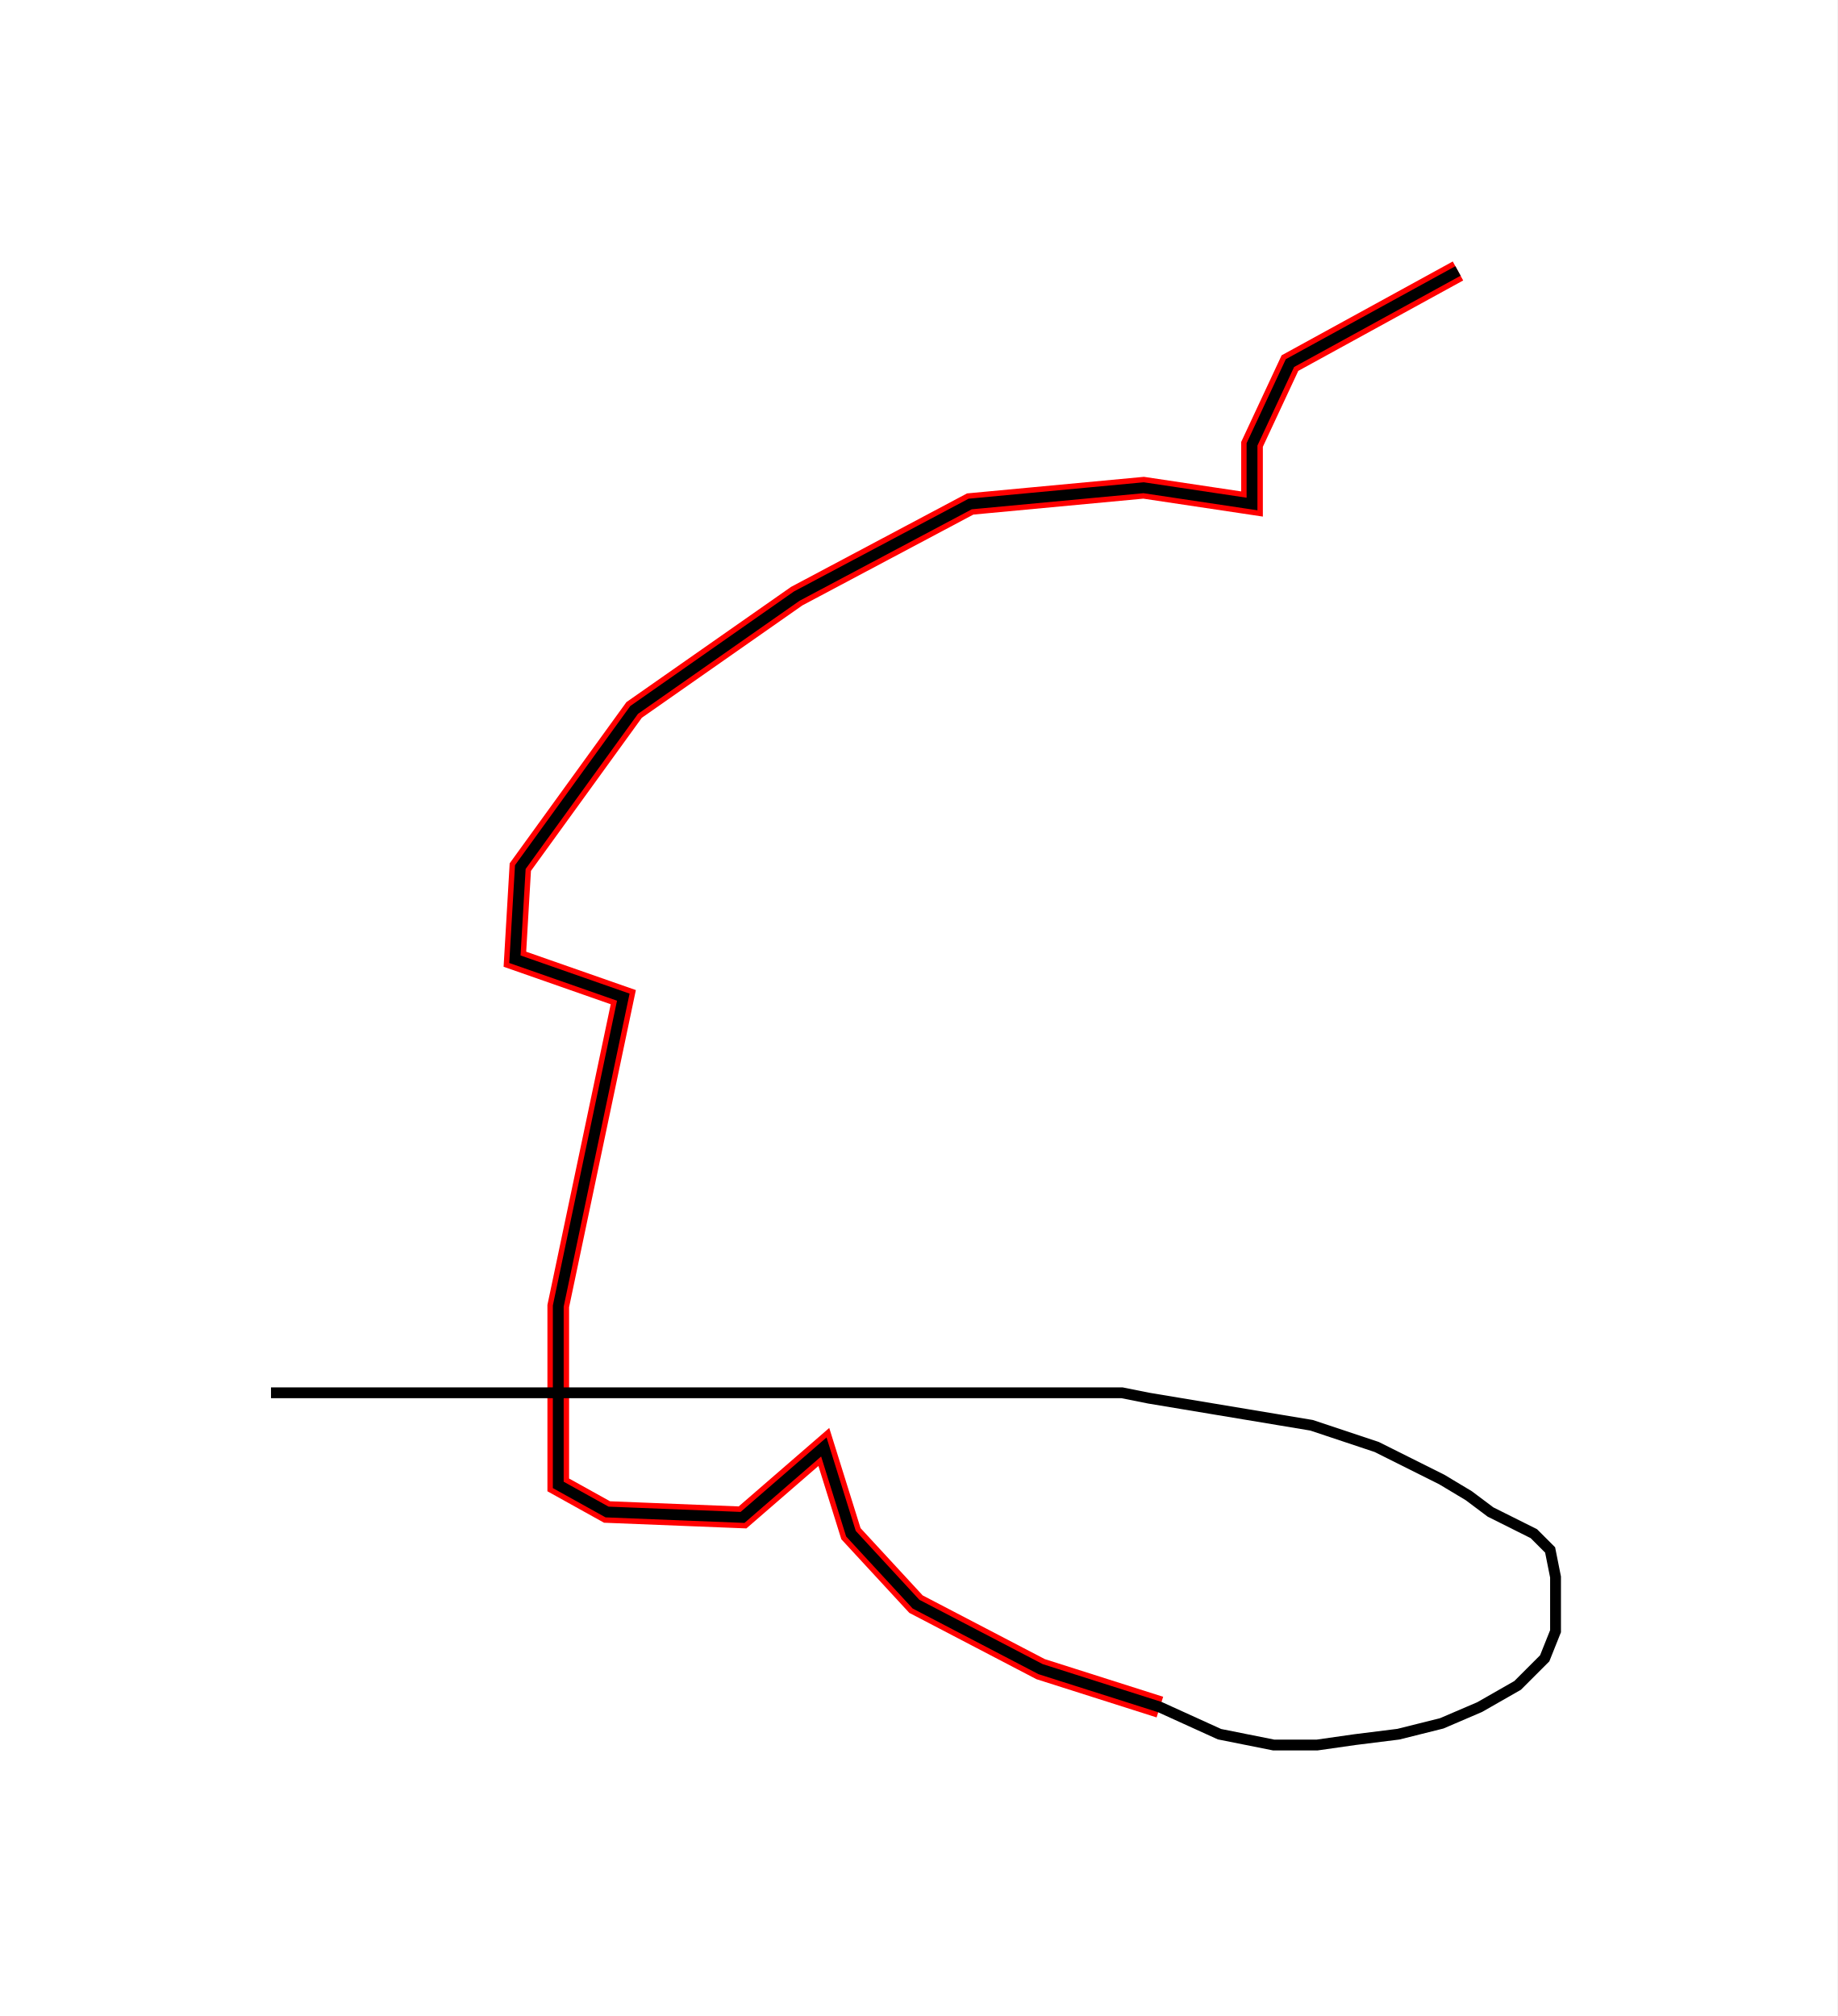
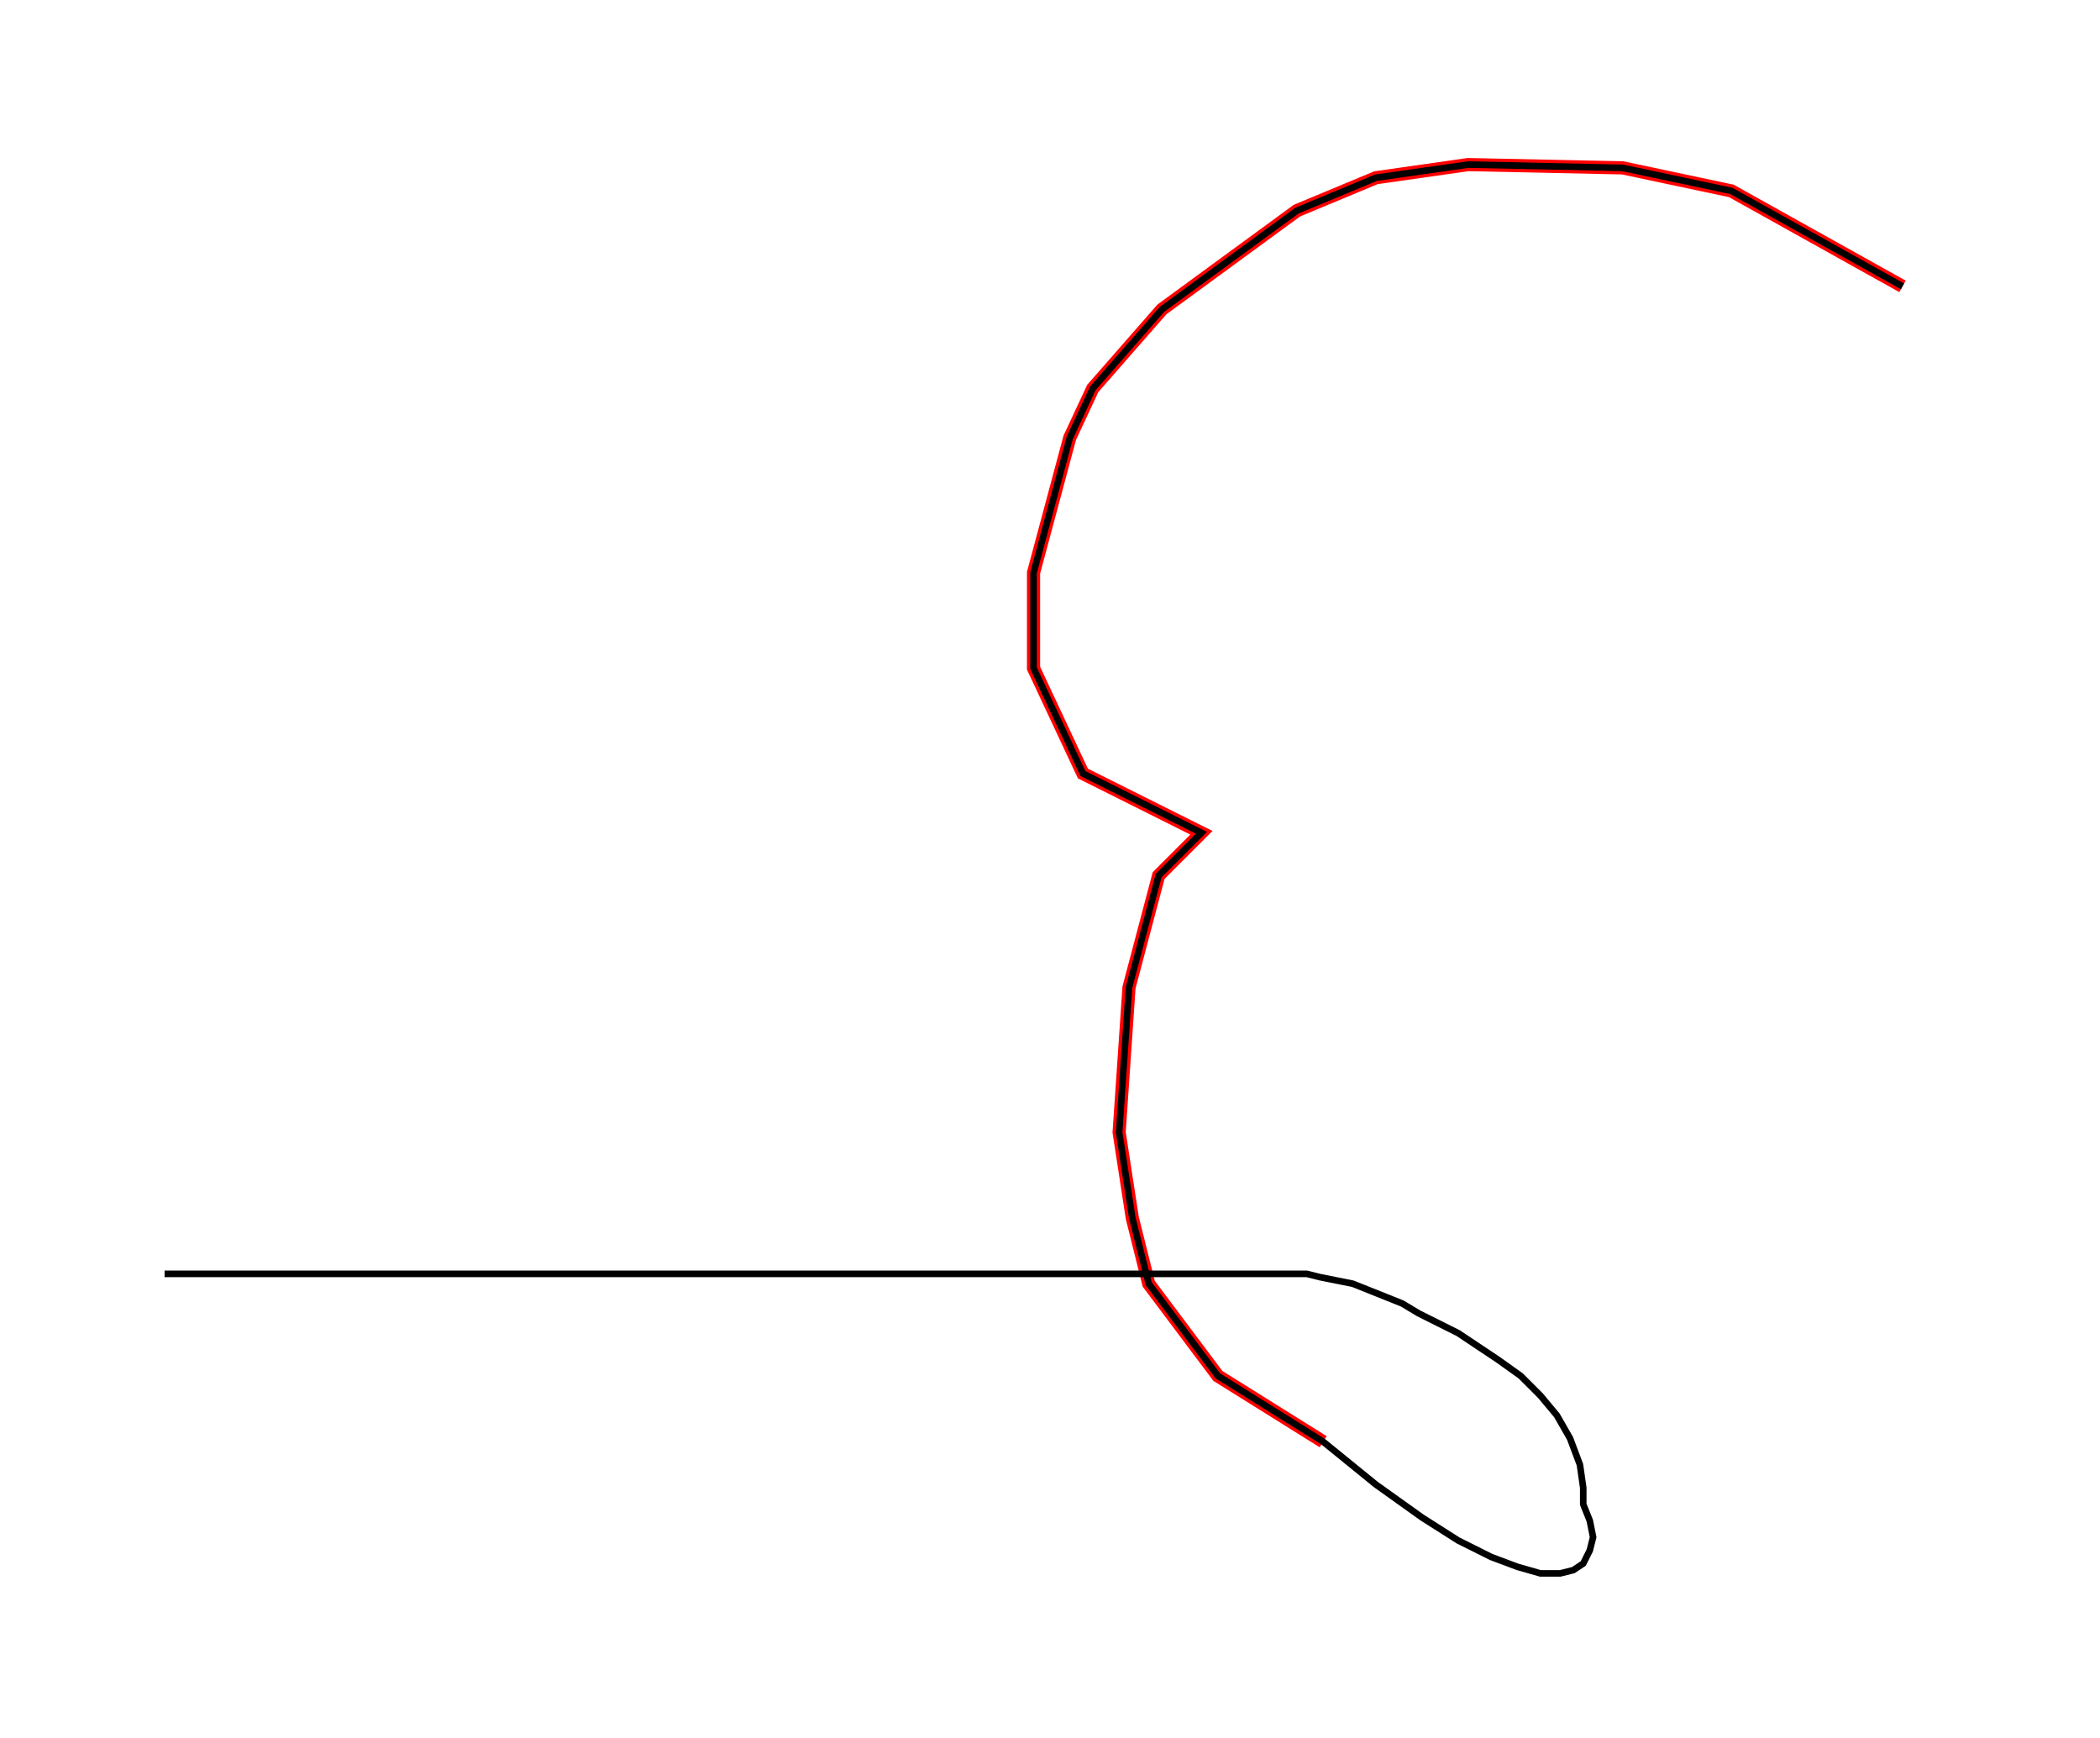
- <svg xmlns="http://www.w3.org/2000/svg" baseProfile="full" height="186.0" version="1.1" width="169.5">
+ <svg xmlns="http://www.w3.org/2000/svg" baseProfile="full" height="264.0" version="1.1" width="319.0">
  <defs />
-   <rect fill="white" height="186.0" width="169.5" x="0" y="0" />
-   <path d="M144.5,27.0 m-10.0,-2.0 l-15.5,8.5 -3.5,7.5 l0.0,5.5 -10.0,-1.5 l-16.0,1.5 -16.0,8.5 l-15.0,10.5 -10.5,14.5 l-0.5,8.5 10.0,3.5 l-6.0,28.5 0.0,16.5 l4.5,2.5 12.5,0.5 l7.5,-6.5 2.5,8.0 l6.0,6.5 11.5,6.0 l11.0,3.5 " fill="none" stroke="red" stroke-width="2" />
-   <path d="M144.5,27.0 m-10.0,-2.0 l-15.5,8.5 -3.5,7.5 l0.0,5.5 -10.0,-1.5 l-16.0,1.5 -16.0,8.5 l-15.0,10.5 -10.5,14.5 l-0.5,8.5 10.0,3.5 l-6.0,28.5 0.0,16.5 l4.5,2.5 12.5,0.5 l7.5,-6.5 2.5,8.0 l6.0,6.5 11.5,6.0 l11.0,3.5 5.5,2.5 l5.0,1.0 4.0,0.0 l3.5,-0.5 4.0,-0.5 l4.0,-1.0 3.5,-1.5 l3.5,-2.0 2.5,-2.5 l1.0,-2.5 0.0,-2.0 l-0.0,-3.0 -0.5,-2.5 l-1.5,-1.5 -2.0,-1.0 l-2.0,-1.0 -2.0,-1.5 l-2.5,-1.5 -3.0,-1.5 l-3.0,-1.5 -3.0,-1.0 l-3.0,-1.0 -3.0,-0.5 l-3.0,-0.5 -3.0,-0.5 l-3.0,-0.5 -3.0,-0.5 l-2.5,-0.5 -2.5,-0.0 l-2.0,-0.0 -2.0,-0.0 l-2.0,0.0 -1.5,-0.0 l-1.5,-0.0 -1.5,-0.0 l-1.5,-0.0 -1.0,-0.0 l-1.0,-0.0 -1.0,-0.0 l-1.0,-0.0 -1.0,-0.0 l-1.0,-0.0 -1.0,-0.0 l-1.0,-0.0 -1.0,-0.0 l-1.0,-0.0 -1.0,-0.0 l-1.0,-0.0 -1.0,-0.0 l-1.0,-0.0 -1.0,-0.0 l-1.0,-0.0 -1.0,-0.0 l-1.0,-0.0 -1.0,-0.0 l-1.0,-0.0 -1.0,-0.0 l-1.0,-0.0 -1.0,-0.0 l-1.0,-0.0 -1.0,-0.0 l-1.0,-0.0 -1.0,-0.0 l-1.0,-0.0 -1.0,-0.0 l-1.0,-0.0 -1.0,-0.0 l-1.0,-0.0 -1.0,-0.0 l-1.0,-0.0 -1.0,-0.0 l-1.0,-0.0 -1.0,-0.0 l-1.0,-0.0 -1.0,-0.0 l-1.0,-0.0 -1.0,-0.0 l-1.0,-0.0 -1.0,-0.0 l-1.0,-0.0 -1.0,-0.0 l-1.0,-0.0 -1.0,-0.0 l-1.0,-0.0 -1.0,-0.0 l-1.0,-0.0 -1.0,-0.0 l-1.0,-0.0 -1.0,-0.0 l-1.0,-0.0 -1.0,-0.0 l-1.0,-0.0 -1.0,-0.0 l-1.0,-0.0 -1.0,-0.0 l-1.0,-0.0 -1.0,-0.0 l-1.0,-0.0 -1.0,-0.0 l-1.0,-0.0 " fill="none" stroke="black" stroke-width="1" />
+   <rect fill="white" height="264.0" width="319.0" x="0" y="0" />
+   <path d="M294.0,48.5 m-5.0,-5.0 l-26.0,-14.5 -16.5,-3.5 l-23.5,-0.5 -14.0,2.0 l-12.0,5.0 -20.5,15.0 l-10.5,12.0 -3.5,7.5 l-5.5,20.5 0.0,14.5 l7.5,16.0 18.0,9.0 l-6.5,6.5 -4.5,17.0 l-1.5,22.0 2.0,13.0 l2.5,10.0 10.5,14.0 l16.0,10.0 " fill="none" stroke="red" stroke-width="2" />
+   <path d="M294.0,48.5 m-5.0,-5.0 l-26.0,-14.5 -16.5,-3.5 l-23.5,-0.5 -14.0,2.0 l-12.0,5.0 -20.5,15.0 l-10.5,12.0 -3.5,7.5 l-5.5,20.5 0.0,14.5 l7.5,16.0 18.0,9.0 l-6.5,6.5 -4.5,17.0 l-1.5,22.0 2.0,13.0 l2.5,10.0 10.5,14.0 l16.0,10.0 8.0,6.5 l7.0,5.0 5.5,3.5 l5.0,2.5 4.0,1.5 l3.5,1.0 3.0,-0.0 l2.0,-0.5 1.5,-1.0 l1.0,-2.0 0.5,-2.0 l-0.5,-2.5 -1.0,-2.5 l-0.0,-2.5 -0.5,-3.5 l-1.5,-4.0 -2.0,-3.5 l-2.5,-3.0 -3.0,-3.0 l-3.5,-2.5 -3.0,-2.0 l-3.0,-2.0 -3.0,-1.5 l-3.0,-1.5 -2.5,-1.5 l-2.5,-1.0 -2.5,-1.0 l-2.5,-1.0 -2.5,-0.5 l-2.5,-0.5 -2.0,-0.5 l-2.0,-0.0 -2.0,0.0 l-2.0,0.0 -1.5,0.0 l-1.5,0.0 -1.5,0.0 l-1.0,0.0 -1.0,0.0 l-1.0,0.0 -1.0,0.0 l-1.0,0.0 -1.0,0.0 l-1.0,-0.0 -1.0,-0.0 l-1.0,-0.0 -1.0,-0.0 l-1.0,-0.0 -1.0,-0.0 l-1.0,-0.0 -1.0,-0.0 l-1.0,-0.0 -1.0,-0.0 l-1.0,-0.0 -1.0,-0.0 l-1.0,-0.0 -1.0,-0.0 l-1.0,-0.0 -1.0,-0.0 l-1.0,-0.0 -1.0,-0.0 l-1.0,-0.0 -1.0,-0.0 l-1.0,-0.0 -1.0,-0.0 l-1.0,-0.0 -1.0,-0.0 l-1.0,-0.0 -1.0,-0.0 l-1.0,-0.0 -1.0,-0.0 l-1.0,-0.0 -1.0,-0.0 l-1.0,-0.0 -1.0,-0.0 l-1.0,-0.0 -1.0,-0.0 l-1.0,-0.0 -1.0,-0.0 l-1.0,-0.0 -1.0,-0.0 l-1.0,-0.0 -1.0,-0.0 l-1.0,-0.0 -1.0,-0.0 l-1.0,-0.0 -1.0,-0.0 l-1.0,-0.0 -1.0,-0.0 l-1.0,-0.0 -1.0,-0.0 l-1.0,-0.0 -1.0,-0.0 l-1.0,-0.0 -1.0,-0.0 l-1.0,-0.0 -1.0,-0.0 l-1.0,-0.0 -1.0,-0.0 l-1.0,-0.0 -1.0,-0.0 l-1.0,-0.0 -1.0,-0.0 l-1.0,-0.0 -1.0,-0.0 l-1.0,-0.0 -1.0,-0.0 l-1.0,-0.0 -1.0,-0.0 l-1.0,-0.0 -1.0,-0.0 l-1.0,-0.0 -1.0,-0.0 l-1.0,-0.0 -1.0,-0.0 l-1.0,-0.0 -1.0,-0.0 l-1.0,-0.0 -1.0,-0.0 l-1.0,-0.0 -1.0,-0.0 l-1.0,-0.0 -1.0,-0.0 l-1.0,-0.0 -1.0,-0.0 l-1.0,-0.0 -1.0,-0.0 l-1.0,-0.0 -1.0,-0.0 l-1.0,-0.0 -1.0,-0.0 l-1.0,-0.0 -1.0,-0.0 l-1.0,-0.0 -1.0,-0.0 l-1.0,-0.0 -1.0,-0.0 l-1.0,-0.0 -1.0,-0.0 l-1.0,-0.0 -1.0,-0.0 l-1.0,-0.0 -1.0,-0.0 l-1.0,-0.0 -1.0,-0.0 l-1.0,-0.0 -1.0,-0.0 l-1.0,-0.0 -1.0,-0.0 l-1.0,-0.0 -1.0,-0.0 l-1.0,-0.0 -1.0,-0.0 l-1.0,-0.0 -1.0,-0.0 l-1.0,-0.0 -1.0,-0.0 l-1.0,-0.0 -1.0,-0.0 l-1.0,-0.0 -1.0,-0.0 l-1.0,-0.0 -1.0,-0.0 l-1.0,-0.0 -1.0,-0.0 l-1.0,-0.0 -1.0,-0.0 l-1.0,-0.0 -1.0,-0.0 l-1.0,-0.0 -1.0,-0.0 l-1.0,-0.0 -1.0,-0.0 l-1.0,-0.0 -1.0,-0.0 l-1.0,-0.0 -1.0,-0.0 l-1.0,-0.0 -1.0,-0.0 l-1.0,-0.0 -1.0,-0.0 l-1.0,-0.0 -1.0,-0.0 l-1.0,-0.0 -1.0,-0.0 l-1.0,-0.0 -1.0,-0.0 l-1.0,-0.0 -1.0,-0.0 l-1.0,-0.0 -1.0,-0.0 l-1.0,-0.0 -1.0,-0.0 l-1.0,-0.0 -1.0,-0.0 l-1.0,-0.0 -1.0,-0.0 l-1.0,-0.0 -1.0,-0.0 l-1.0,-0.0 " fill="none" stroke="black" stroke-width="1" />
</svg>
